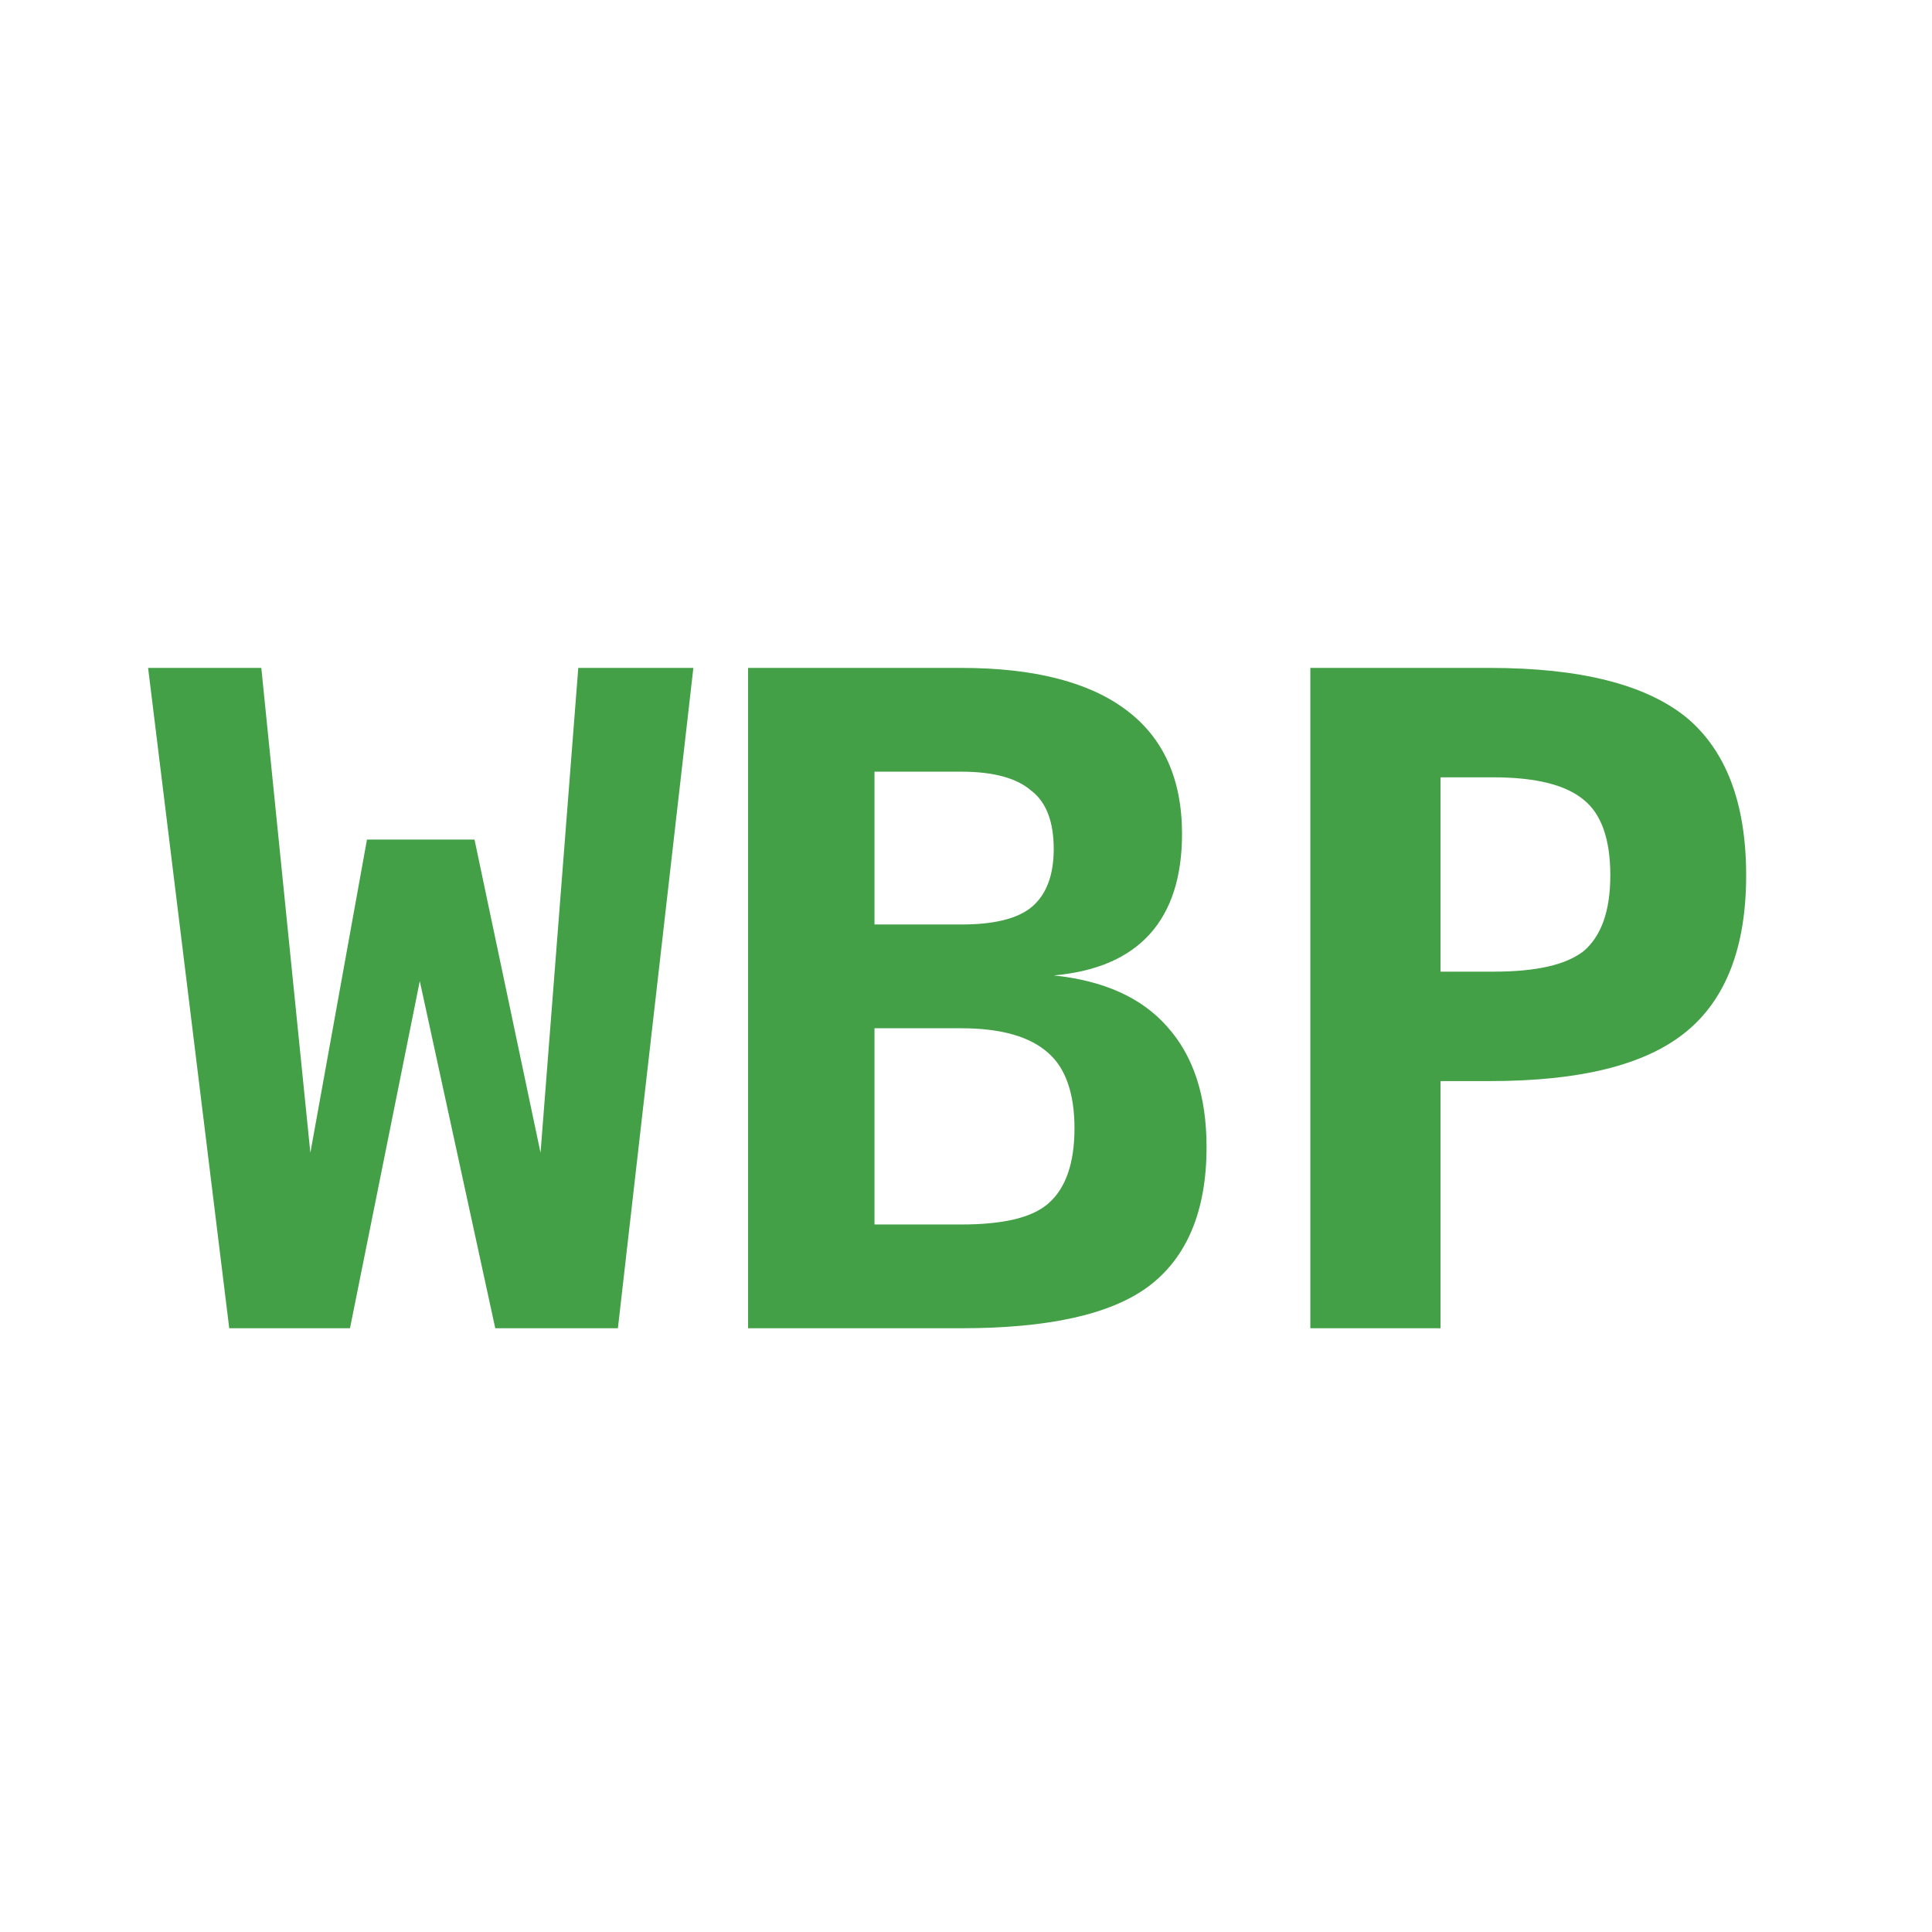
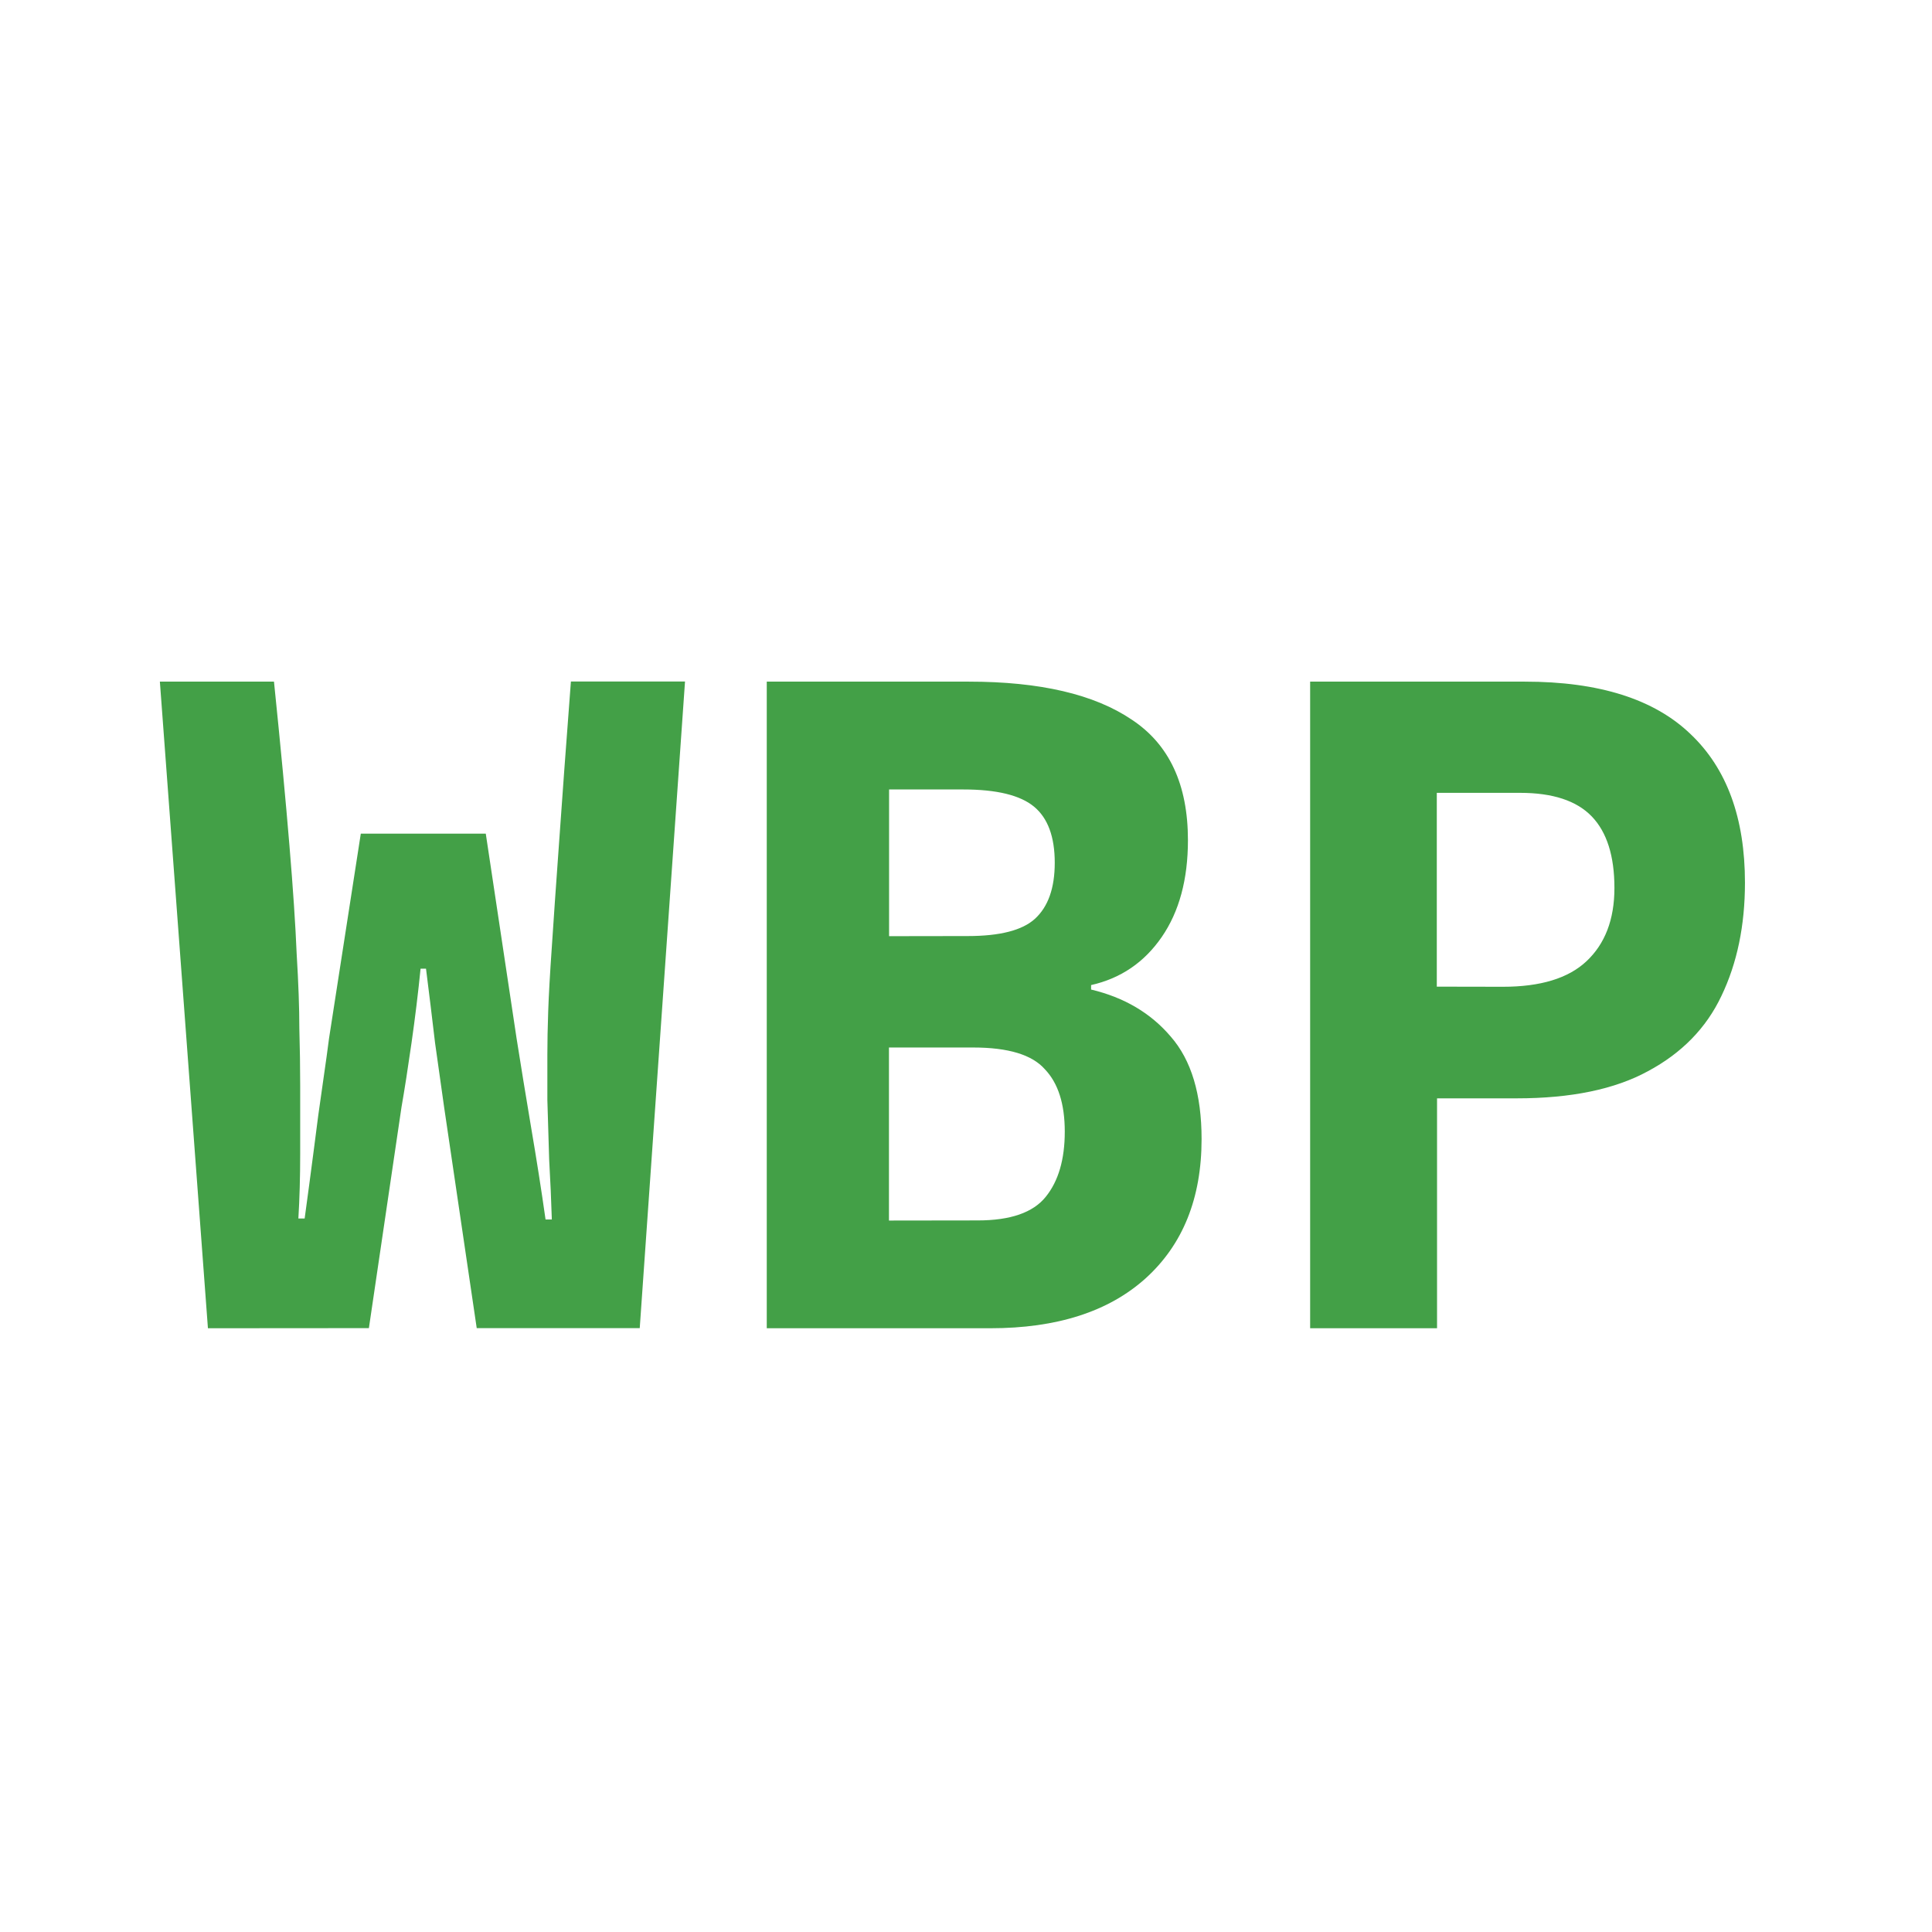
<svg xmlns="http://www.w3.org/2000/svg" width="16" height="16">
-   <text x="8" y="11.0" text-anchor="middle" font-family="monospace" font-size="7.5" font-weight="bold" fill="#43A047">WBP</text>
+   <path d="m 1.722,11 -0.398,-5.355 h 0.945 q 0.083,0.81 0.128,1.357 0.045,0.54 0.06,0.9 0.022,0.36 0.022,0.615 0.007,0.247 0.007,0.472 0,0.278 0,0.57 0,0.285 -0.015,0.532 h 0.052 q 0.037,-0.27 0.075,-0.562 0.037,-0.3 0.075,-0.555 0.037,-0.255 0.052,-0.375 l 0.263,-1.695 h 1.035 l 0.255,1.695 q 0.052,0.33 0.12,0.735 0.068,0.398 0.12,0.765 h 0.052 q -0.007,-0.233 -0.022,-0.495 -0.007,-0.263 -0.015,-0.495 0,-0.233 0,-0.375 0,-0.158 0.007,-0.36 0.007,-0.203 0.03,-0.532 0.022,-0.338 0.06,-0.863 0.037,-0.532 0.098,-1.335 h 0.945 l -0.375,5.355 h -1.35 l -0.27,-1.83 q -0.03,-0.217 -0.075,-0.532 -0.037,-0.315 -0.075,-0.615 h -0.045 q -0.03,0.3 -0.075,0.615 -0.045,0.315 -0.083,0.532 l -0.27,1.83 z m 4.628,0 V 5.645 h 1.673 q 0.885,0 1.35,0.315 0.465,0.307 0.465,0.998 0,0.487 -0.217,0.802 -0.217,0.315 -0.585,0.398 V 8.195 q 0.412,0.098 0.66,0.39 0.255,0.292 0.255,0.848 0,0.735 -0.465,1.155 Q 9.027,11 8.202,11 Z m 1.665,-3.248 q 0.398,0 0.555,-0.142 0.165,-0.15 0.165,-0.465 0,-0.323 -0.172,-0.465 -0.172,-0.142 -0.585,-0.142 h -0.615 v 1.215 z m 0.083,2.355 q 0.405,0 0.562,-0.195 0.158,-0.195 0.158,-0.54 0,-0.345 -0.165,-0.517 -0.158,-0.18 -0.593,-0.18 h -0.698 v 1.433 z M 10.85,11 V 5.645 h 1.778 q 0.922,0 1.373,0.435 0.45,0.427 0.45,1.23 0,0.532 -0.195,0.938 -0.188,0.398 -0.608,0.623 -0.412,0.225 -1.087,0.225 h -0.66 V 11 Z m 1.597,-2.828 q 0.465,0 0.69,-0.21 0.233,-0.217 0.233,-0.608 0,-0.398 -0.188,-0.593 -0.188,-0.195 -0.593,-0.195 h -0.69 v 1.605 z" fill="#43A047" aria-label="WBP" />
</svg>
